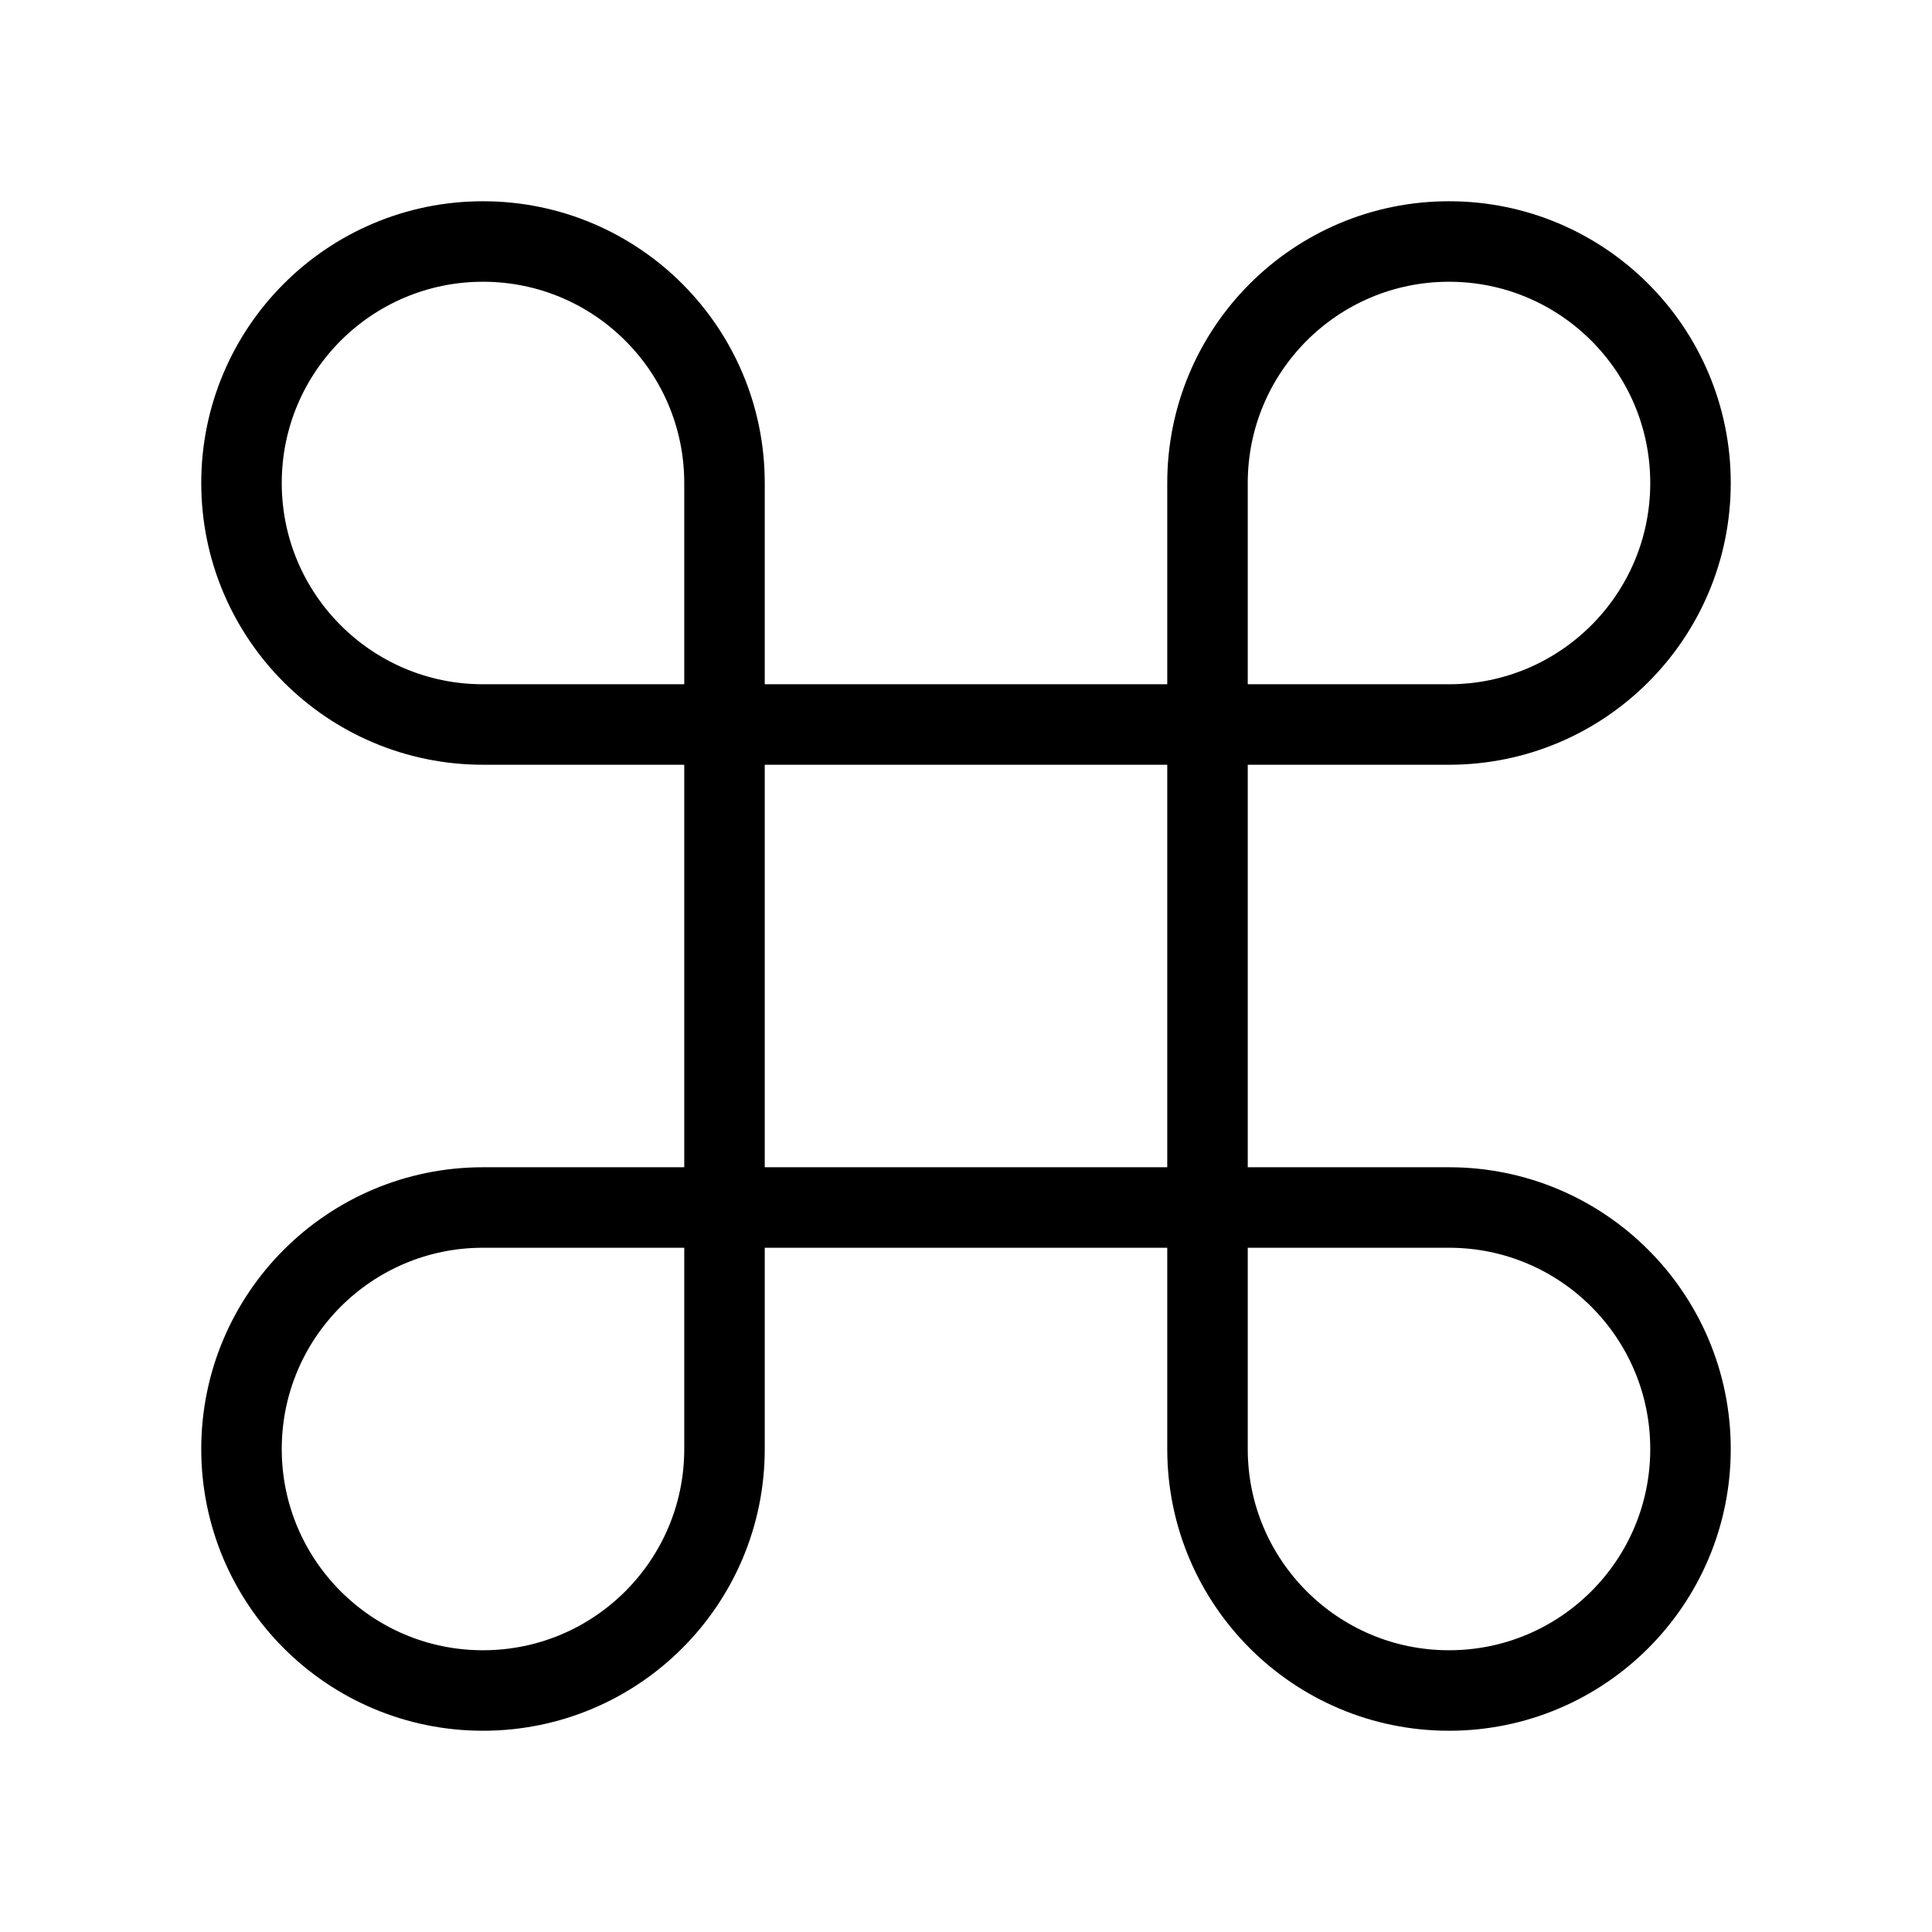
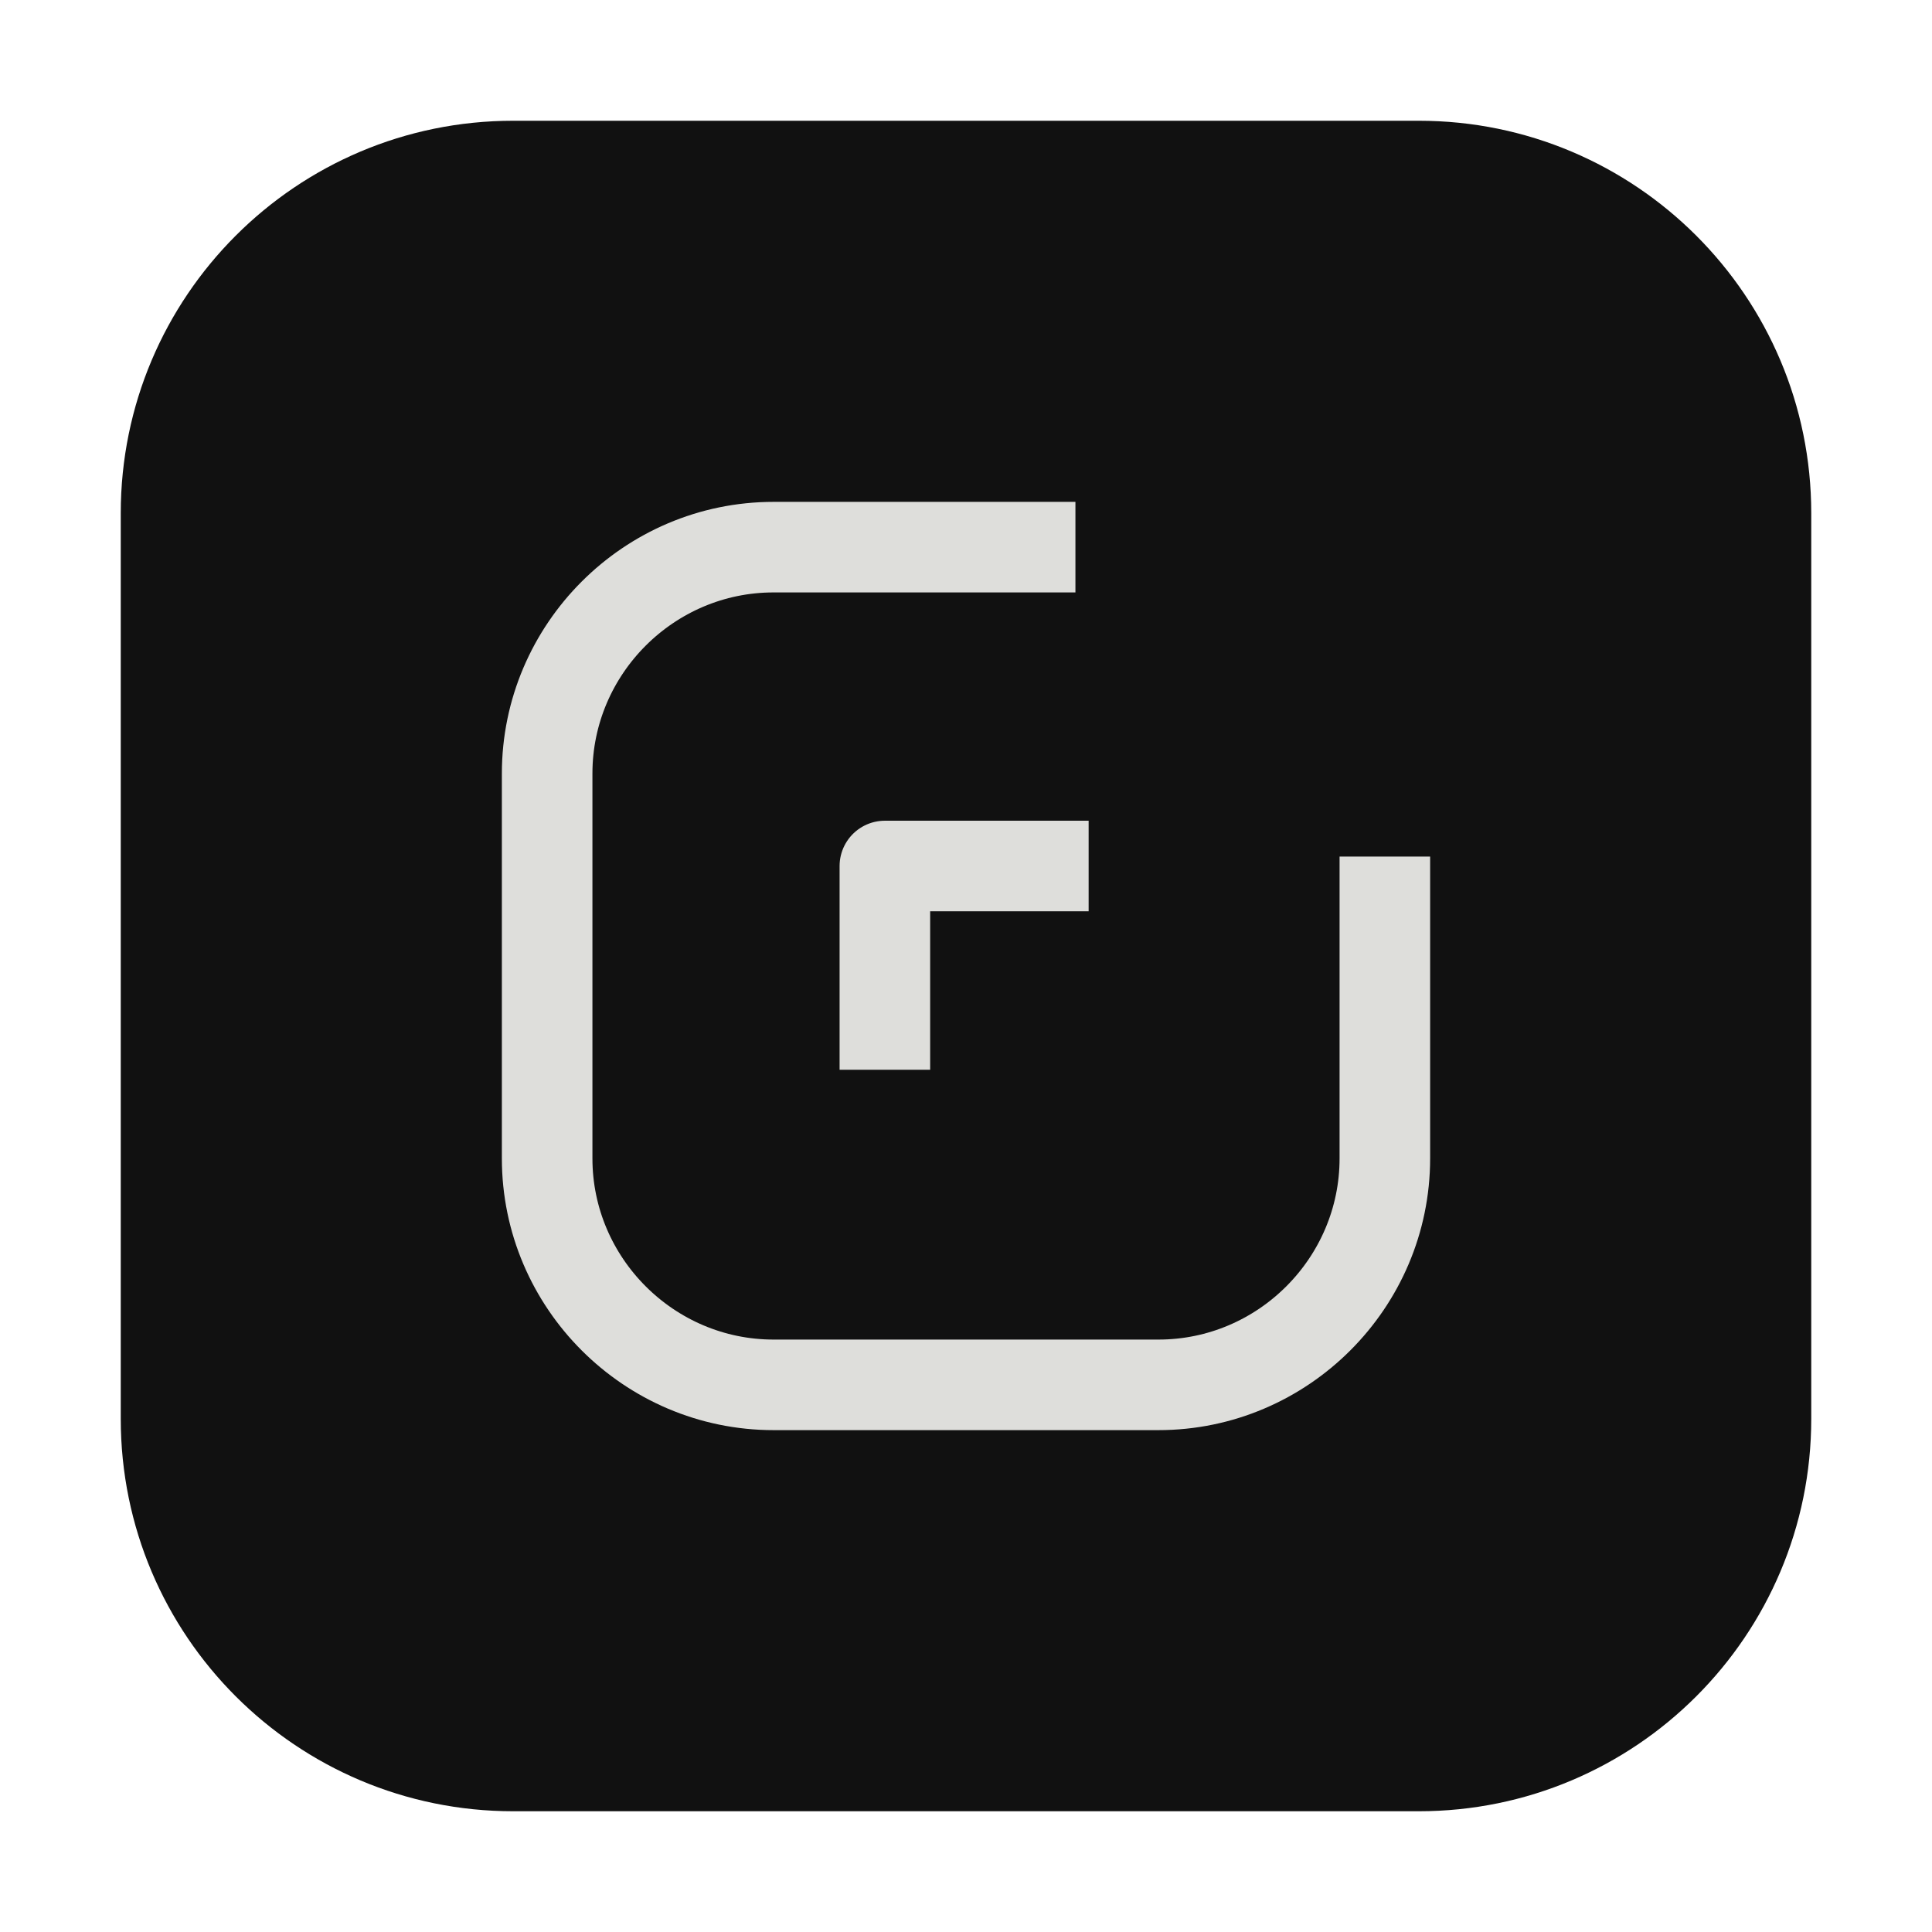
- <svg xmlns="http://www.w3.org/2000/svg" version="1.1" width="24" height="24">
-   <svg viewBox="0 0 24 24" fill="none" stroke="currentColor" strokewidth="2" strokelinecap="round" strokelinejoin="round">
-     <path d="M15 6v12a3 3 0 1 0 3-3H6a3 3 0 1 0 3 3V6a3 3 0 1 0-3 3h12a3 3 0 1 0-3-3" />
-   </svg>
-   <style>@media (prefers-color-scheme: light) { :root { filter: contrast(1) brightness(0.8); } }
- </style>
+ <svg xmlns="http://www.w3.org/2000/svg" width="1024" height="1024" viewBox="0 0 1024 1024">
+   <rect x="64" y="64" width="896" height="896" rx="208" fill="#111111" />
+   <g fill="none" stroke="#dededb" stroke-width="48">
+     <path d="M570 290H410c-66 0-120 54-120 120v204c0 66 54 120 120 120h204c66 0 120-54 120-120V454" />
+     <path d="M469 567V459h108" stroke-linejoin="round" />
+   </g>
</svg>
